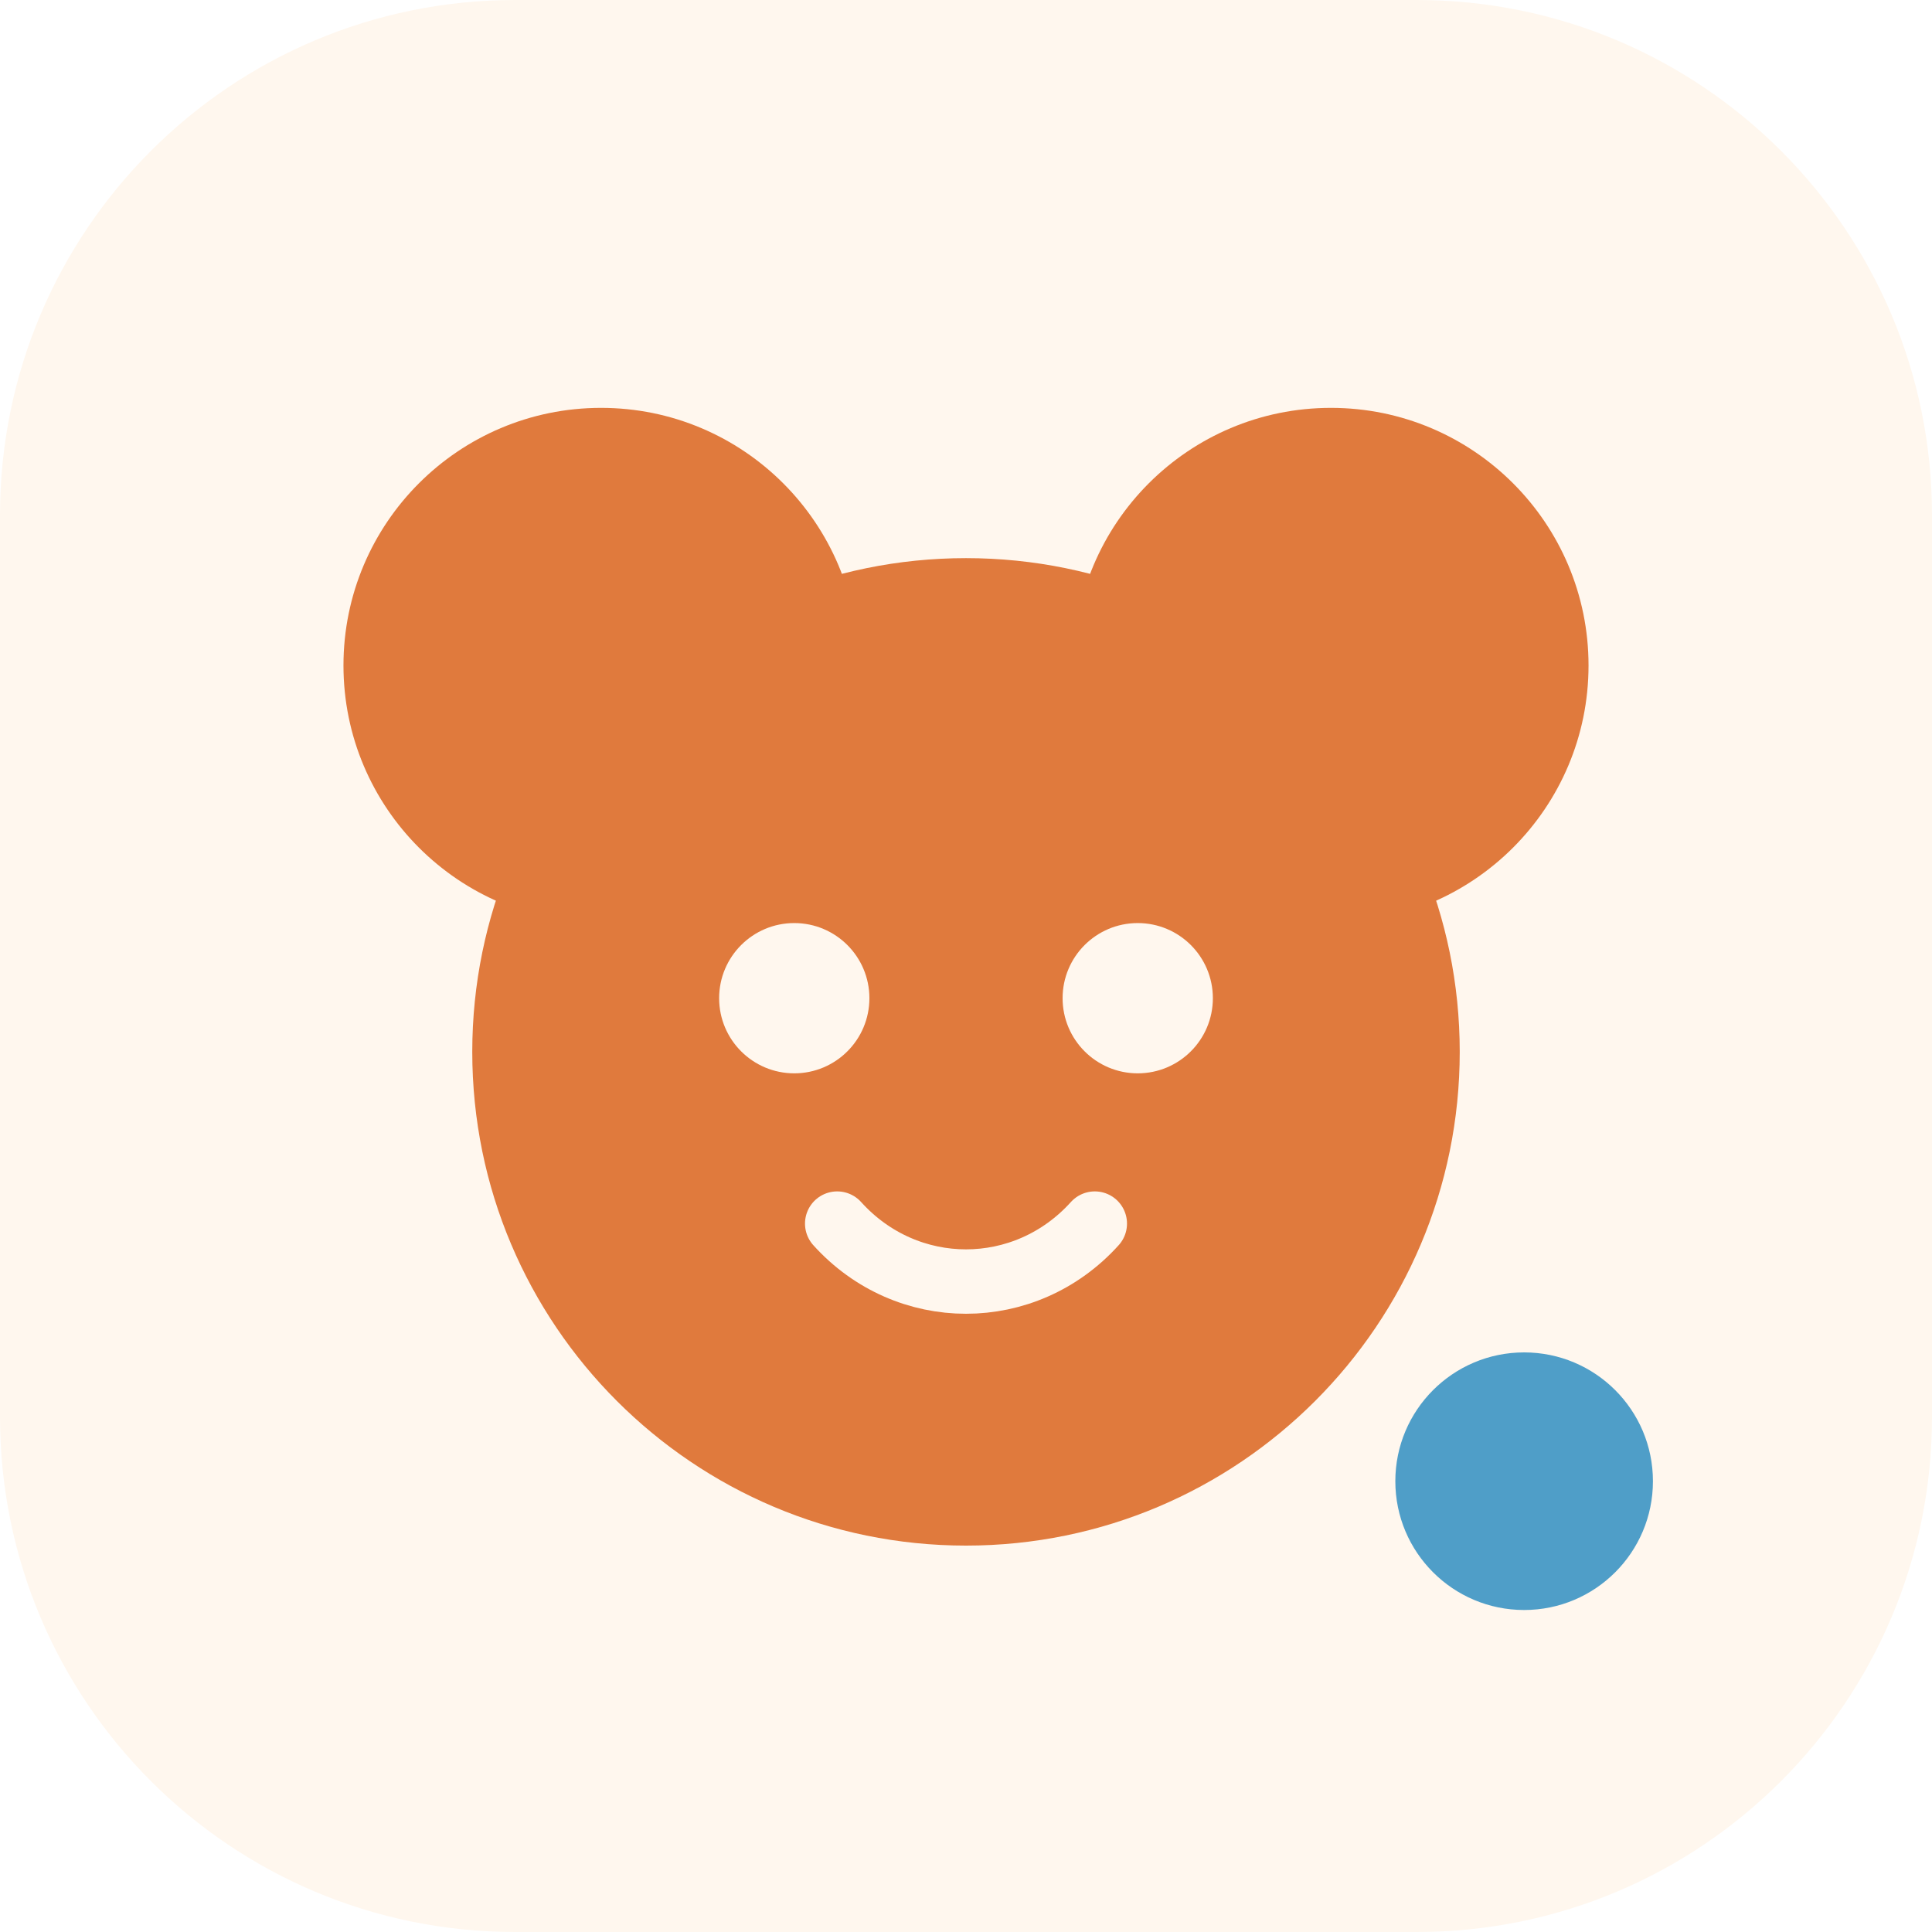
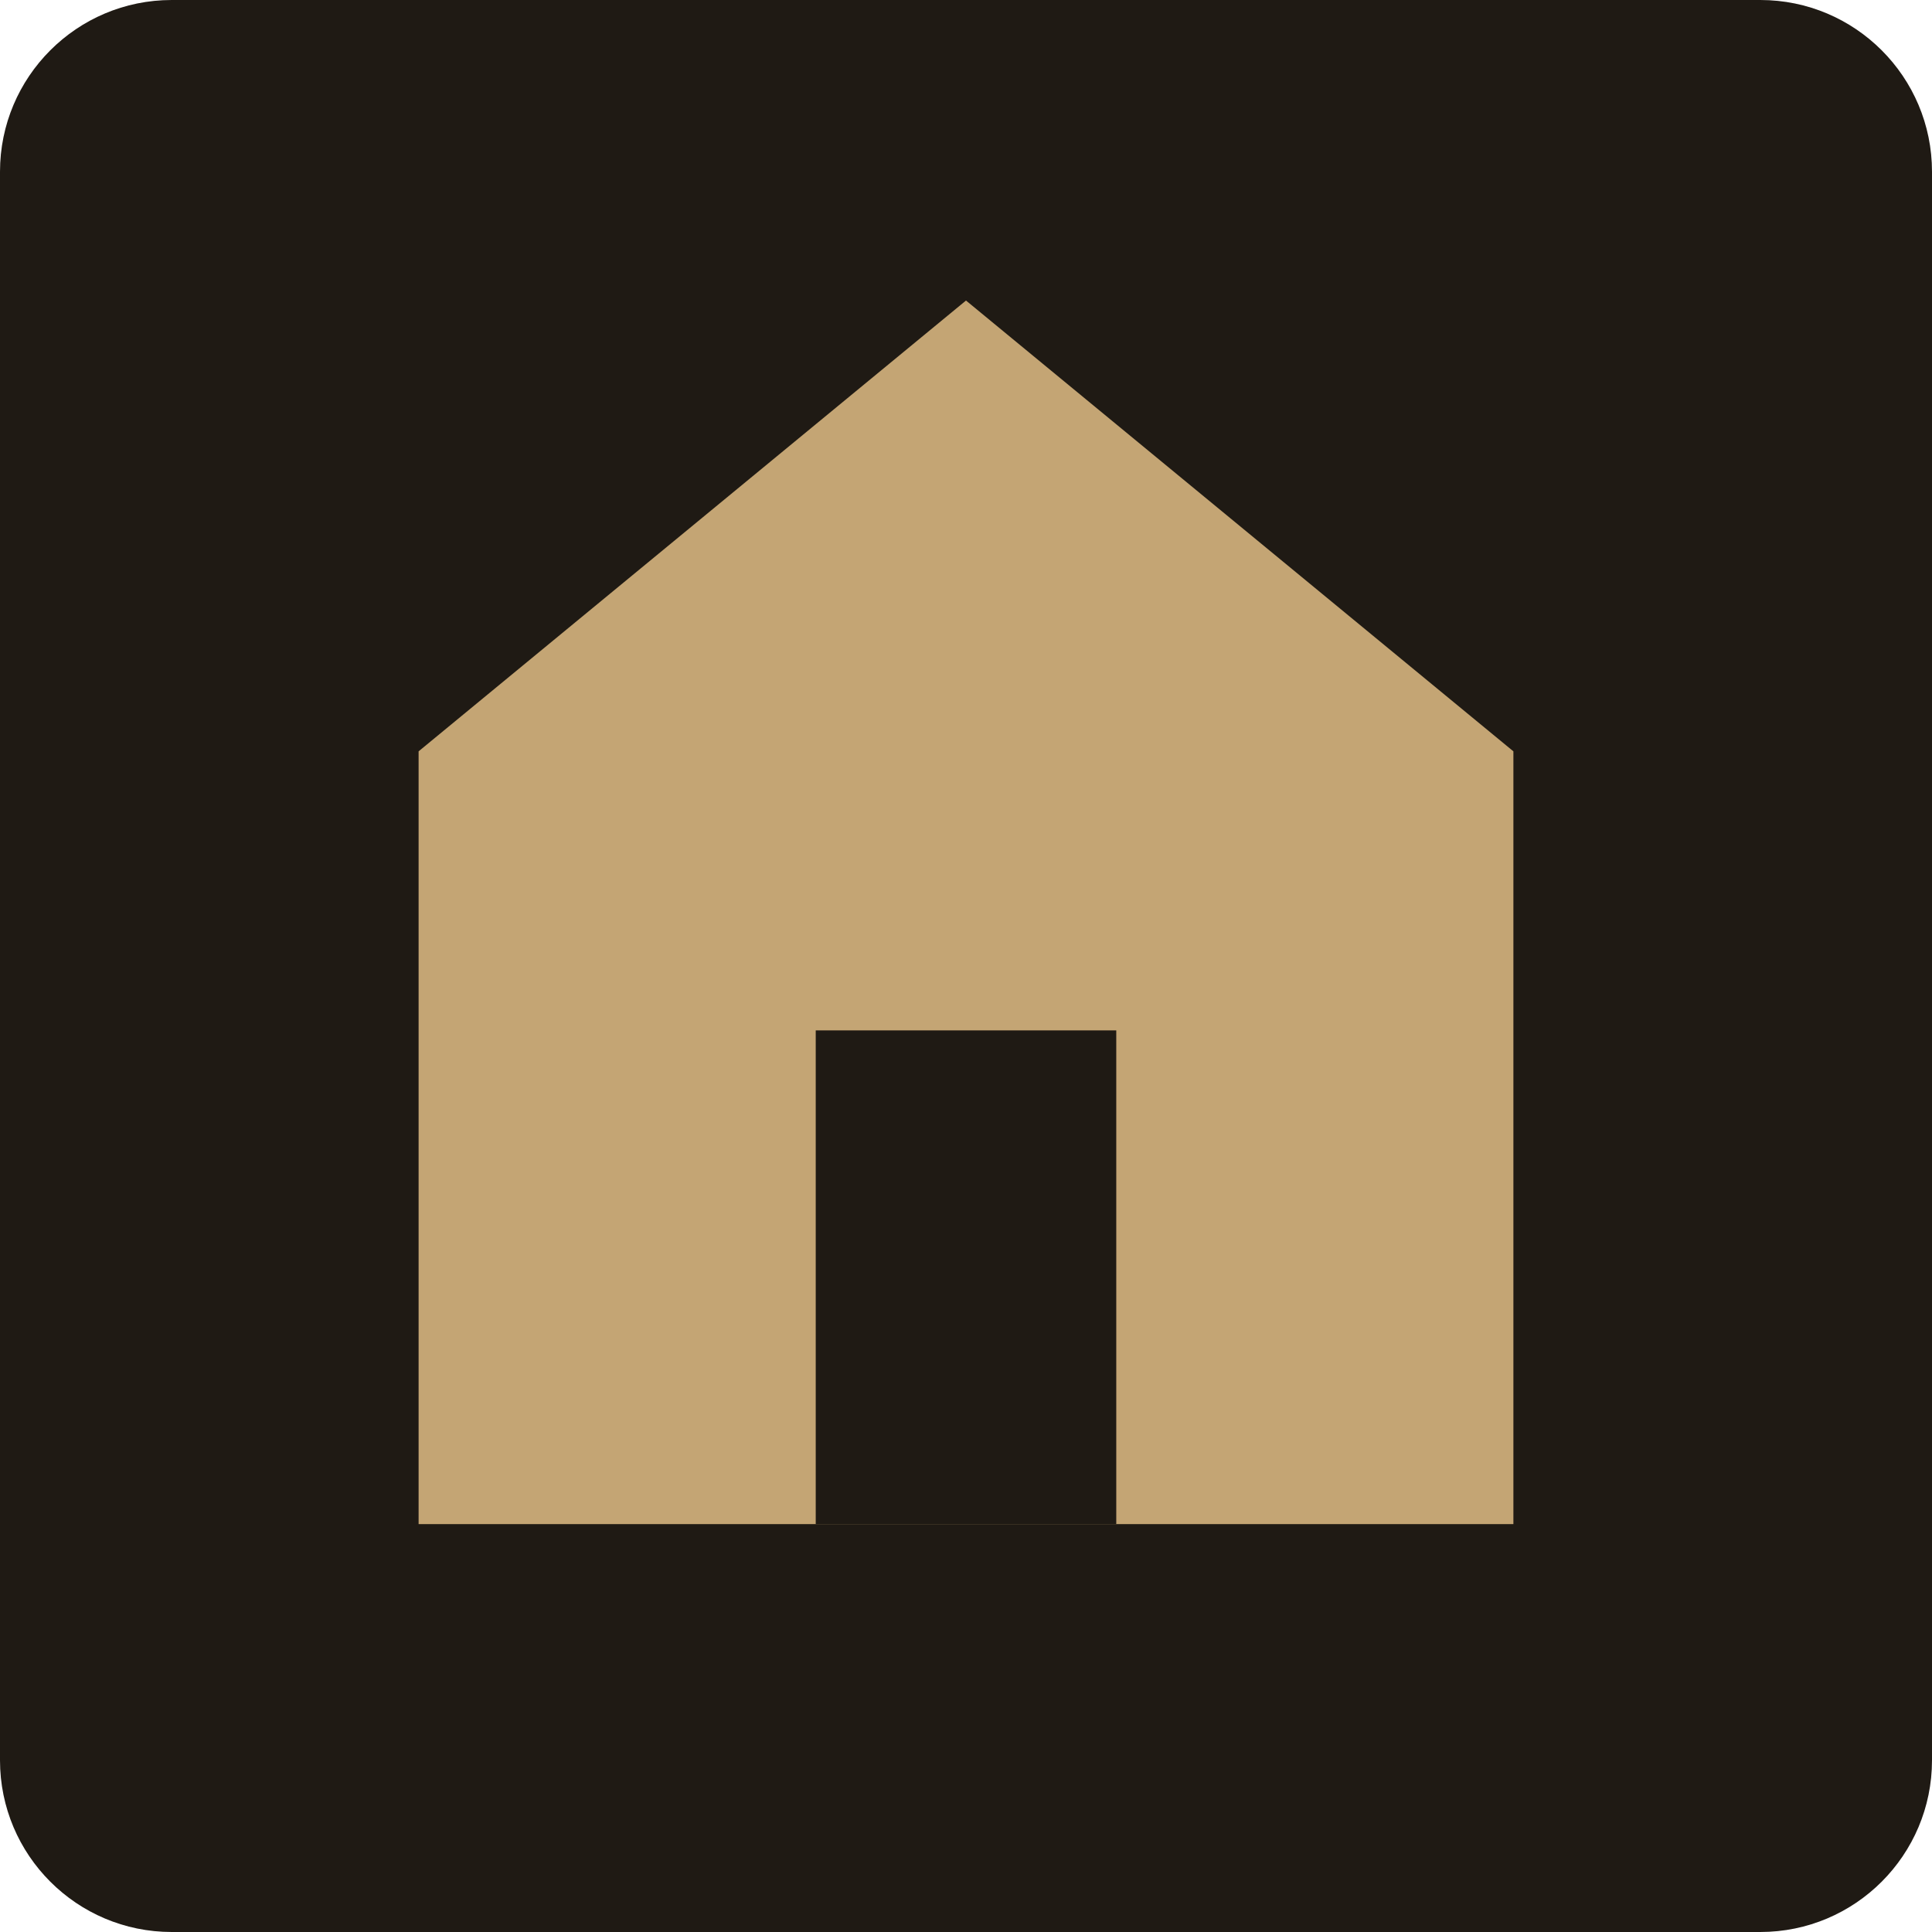
- <svg xmlns="http://www.w3.org/2000/svg" viewBox="0 0 180 180" role="img" aria-label="????">
-   <rect width="180" height="180" rx="48" fill="#fff7ee" />
-   <circle cx="90" cy="98" r="46" fill="#e07a3d" />
-   <circle cx="56" cy="62" r="24" fill="#e07a3d" />
-   <circle cx="124" cy="62" r="24" fill="#e07a3d" />
-   <circle cx="74" cy="93" r="7" fill="#fff7ee" />
-   <circle cx="106" cy="93" r="7" fill="#fff7ee" />
-   <path d="M78 114c6.5 7.2 17.5 7.2 24 0" fill="none" stroke="#fff7ee" stroke-width="6" stroke-linecap="round" />
-   <circle cx="142" cy="138" r="12" fill="#4f9ec8" />
+ <svg xmlns="http://www.w3.org/2000/svg" viewBox="0 0 180 180" role="img" aria-label="메종드두들">
+   <rect width="180" height="180" rx="16" fill="#1f1a14" />
+   <path d="M90 28 141 70V142H39V70L90 28Z" fill="#c4a574" />
+   <rect x="76" y="96" width="28" height="46" fill="#1f1a14" />
</svg>
